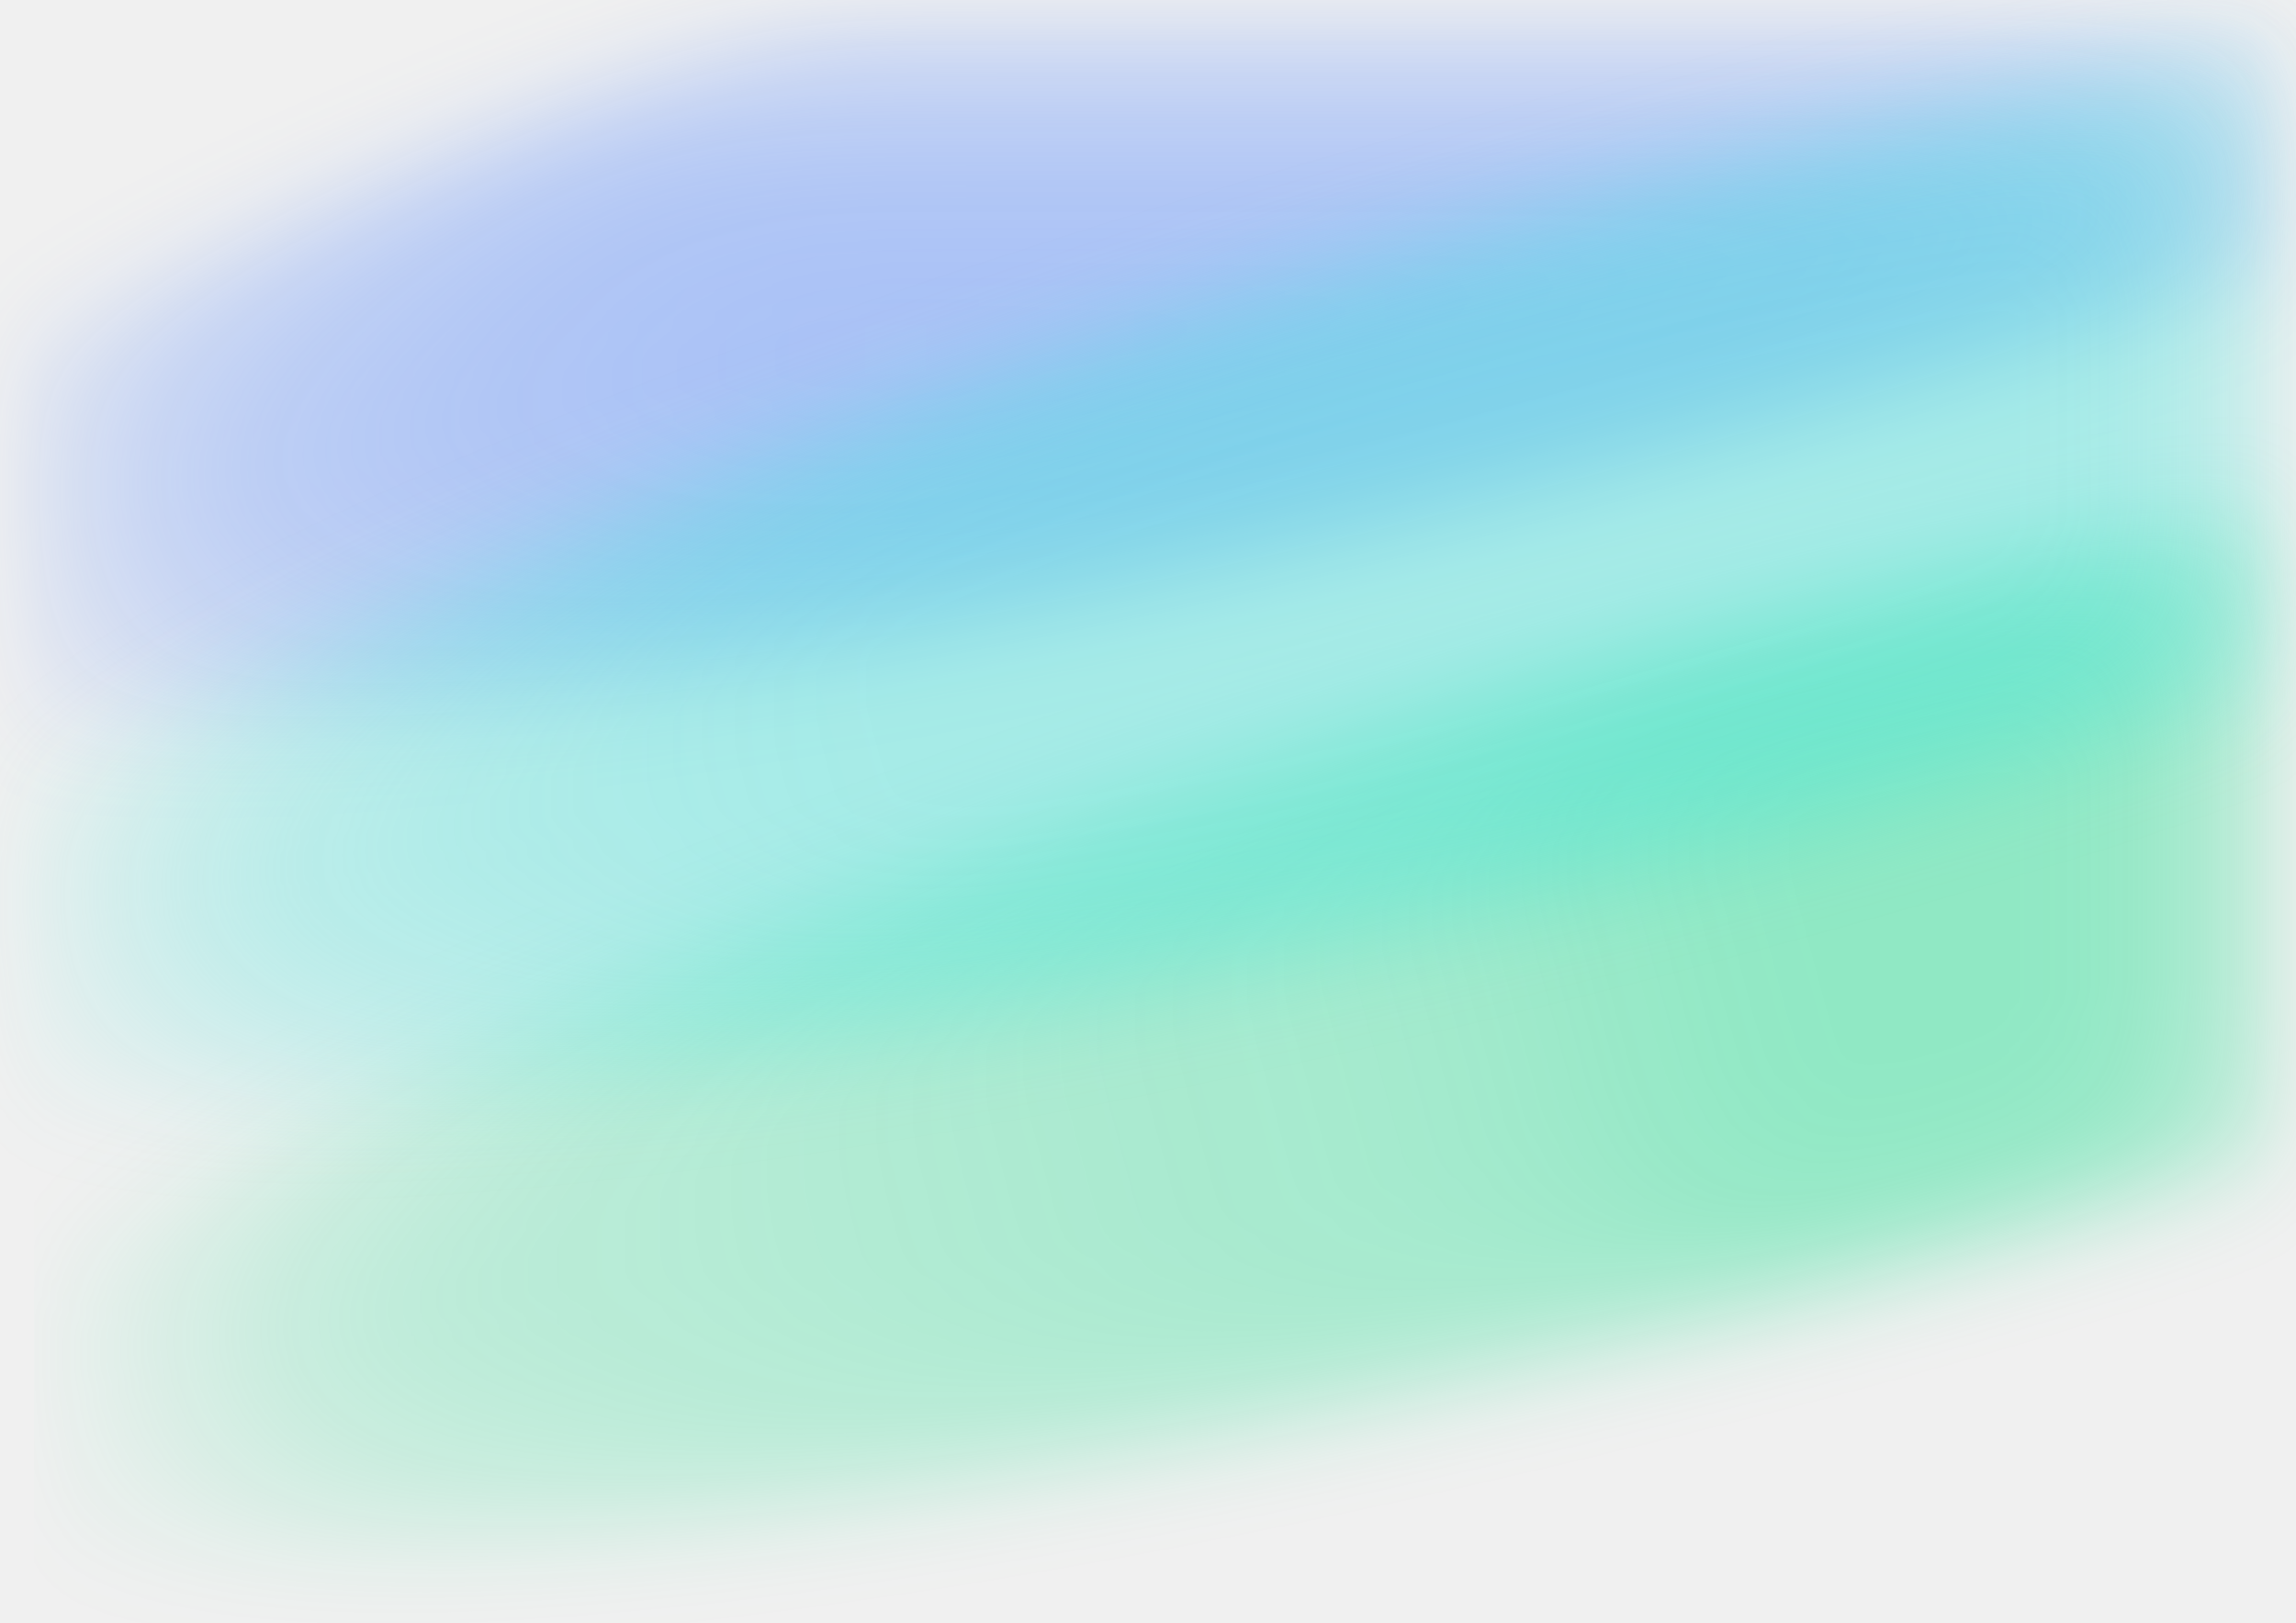
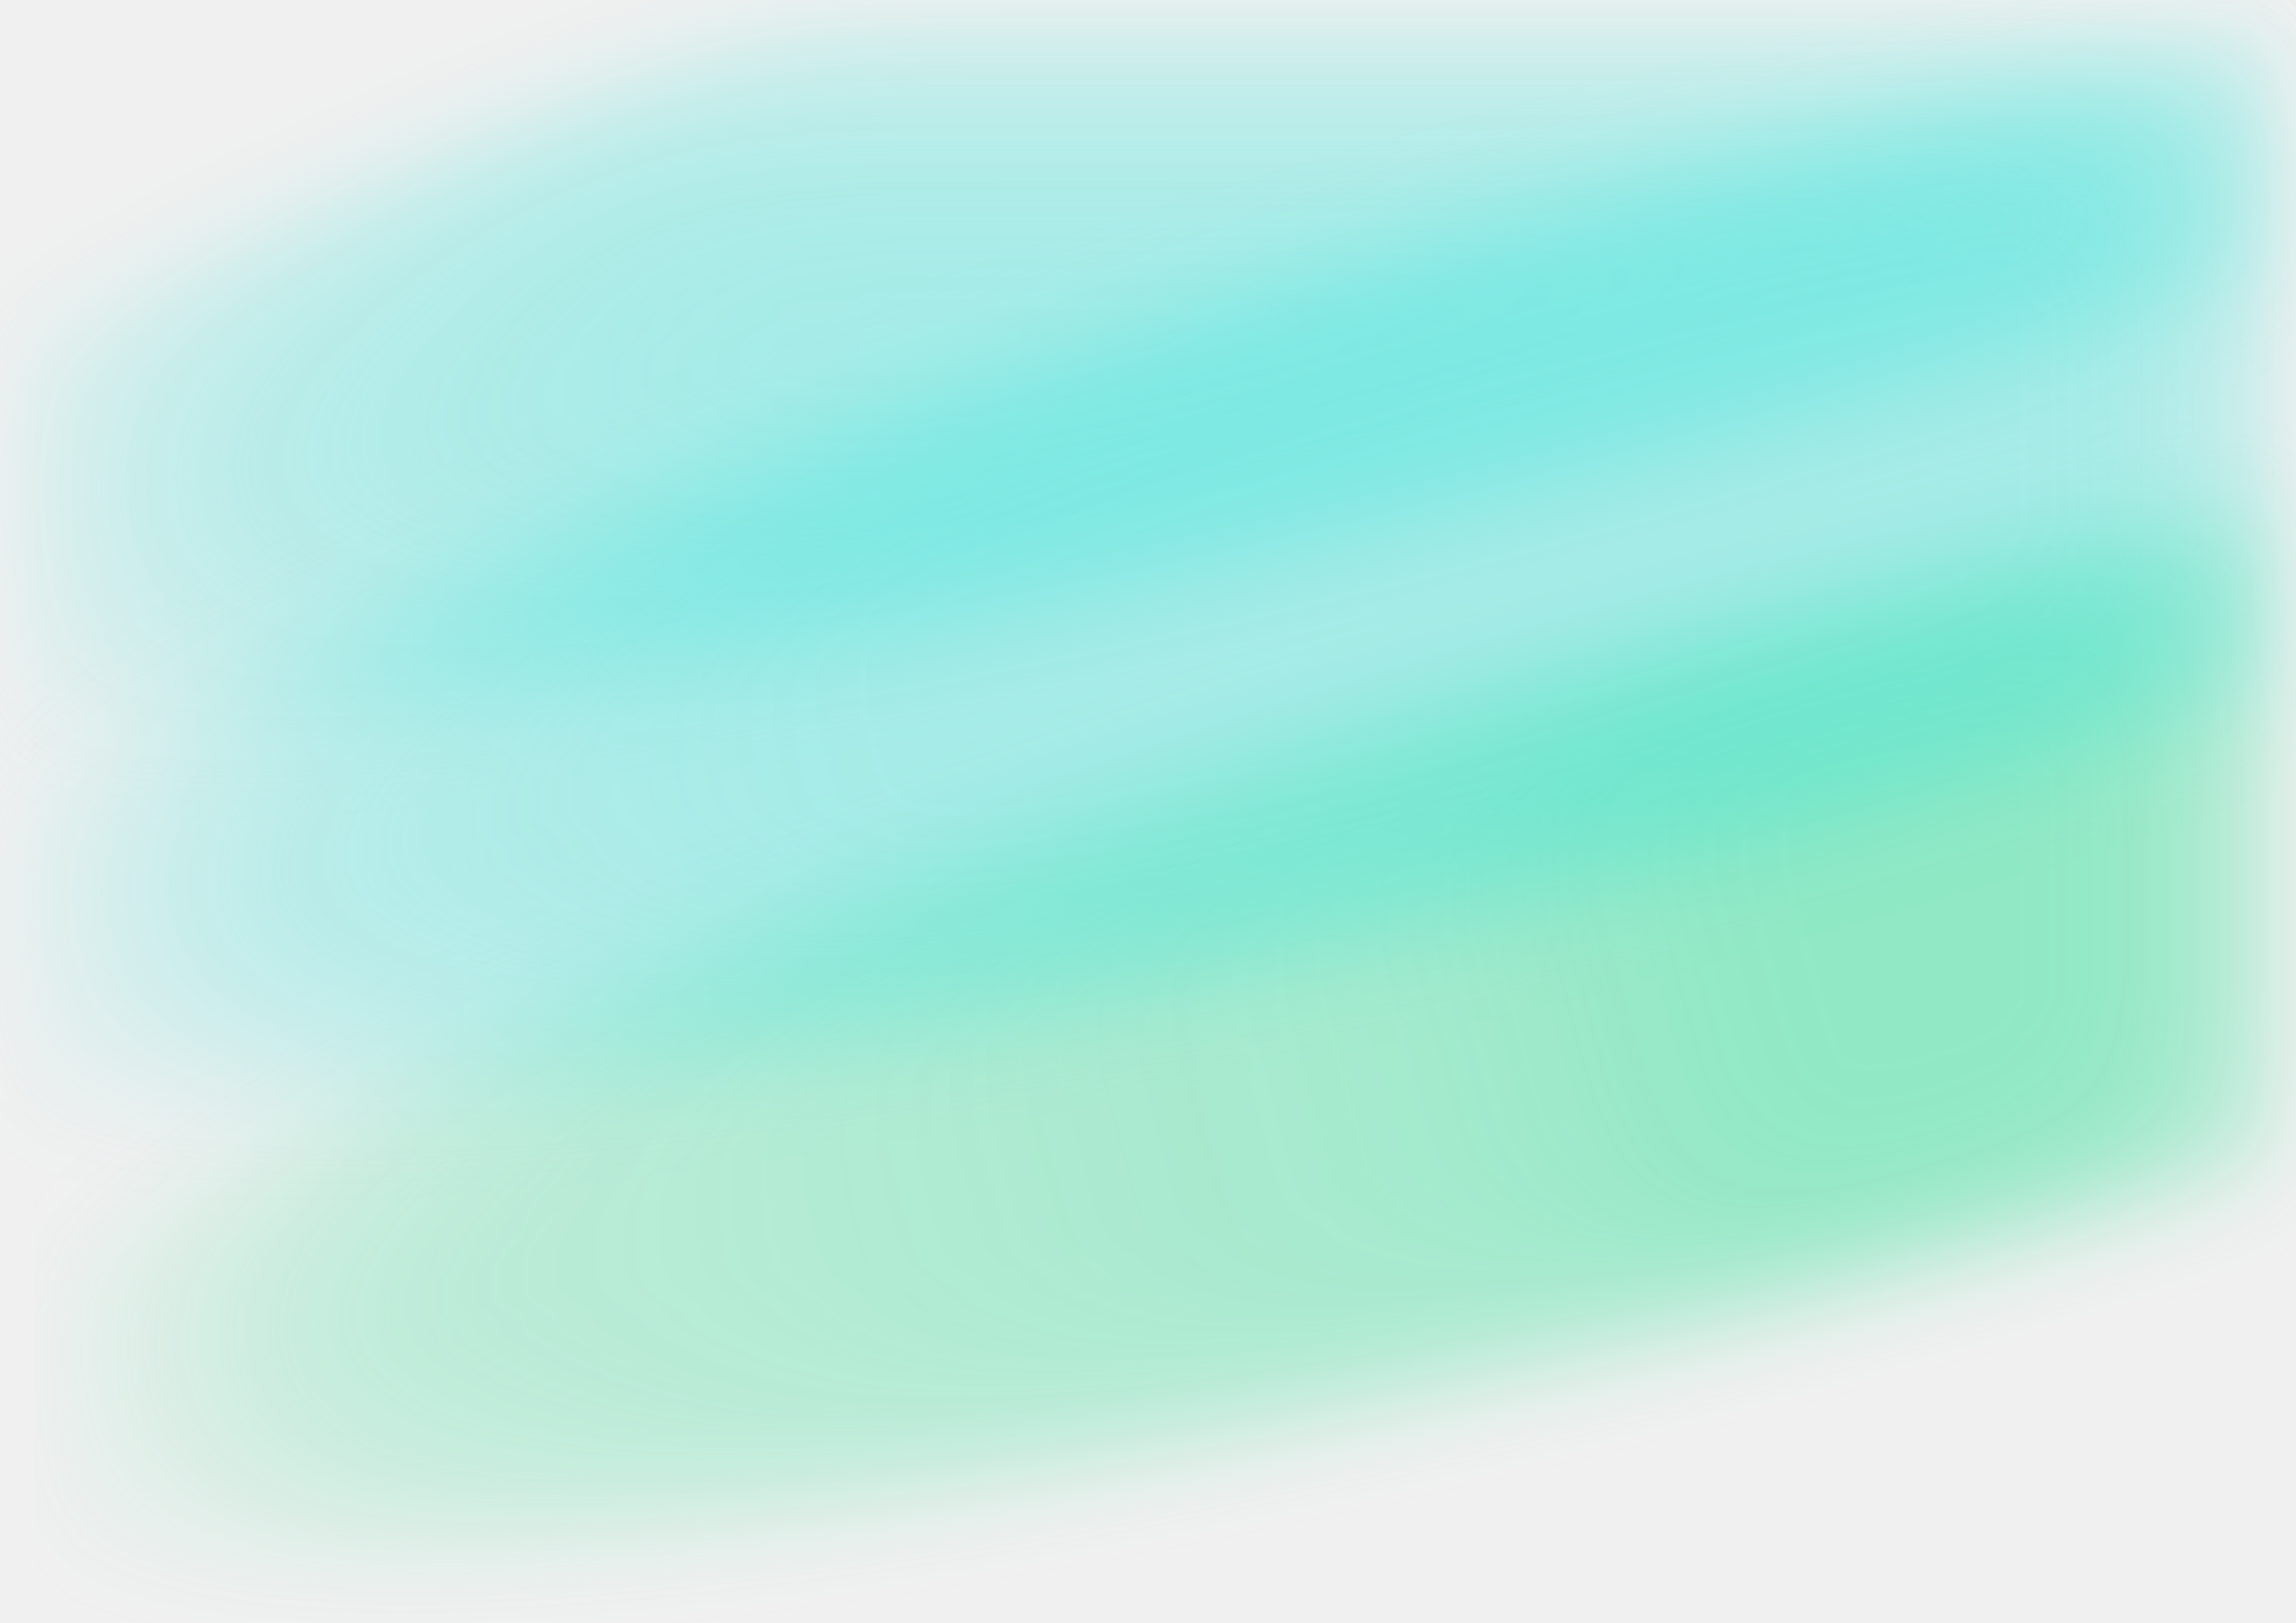
<svg xmlns="http://www.w3.org/2000/svg" width="924" height="653" viewBox="0 0 924 653" fill="none">
  <g clip-path="url(#clip0_6540_62108)">
    <g filter="url(#filter0_f_6540_62108)">
      <mask id="mask0_6540_62108" style="mask-type:alpha" maskUnits="userSpaceOnUse" x="-36" y="164" width="1424" height="463">
        <ellipse rx="134.589" ry="736.18" transform="matrix(-0.258819 -0.965926 -0.965926 0.258819 675.98 395.479)" fill="#C4C4C4" />
      </mask>
      <g mask="url(#mask0_6540_62108)">
        <g style="mix-blend-mode:multiply" opacity="0.4" filter="url(#filter1_f_6540_62108)">
          <ellipse rx="167.722" ry="620.48" transform="matrix(-0.258819 -0.965926 -0.965926 0.258819 653.28 401.757)" fill="url(#paint0_linear_6540_62108)" />
        </g>
      </g>
    </g>
    <g filter="url(#filter2_f_6540_62108)">
      <mask id="mask1_6540_62108" style="mask-type:alpha" maskUnits="userSpaceOnUse" x="-104" y="-170" width="1425" height="463">
        <ellipse rx="134.589" ry="736.18" transform="matrix(-0.258819 -0.965926 -0.965926 0.258819 608.447 61.4324)" fill="#C4C4C4" />
      </mask>
      <g mask="url(#mask1_6540_62108)">
        <g style="mix-blend-mode:multiply" opacity="0.4" filter="url(#filter3_f_6540_62108)">
          <ellipse rx="167.722" ry="620.48" transform="matrix(-0.258819 -0.965926 -0.965926 0.258819 585.747 67.7101)" fill="url(#paint1_linear_6540_62108)" />
        </g>
      </g>
    </g>
    <g filter="url(#filter4_f_6540_62108)">
      <mask id="mask2_6540_62108" style="mask-type:alpha" maskUnits="userSpaceOnUse" x="-63" y="-16" width="1425" height="462">
        <ellipse rx="134.589" ry="736.18" transform="matrix(-0.258819 -0.965926 -0.965926 0.258819 649.532 214.761)" fill="#C4C4C4" />
      </mask>
      <g mask="url(#mask2_6540_62108)">
        <g style="mix-blend-mode:multiply" opacity="0.4" filter="url(#filter5_f_6540_62108)">
          <ellipse rx="167.722" ry="620.48" transform="matrix(-0.258819 -0.965926 -0.965926 0.258819 626.832 221.038)" fill="url(#paint2_linear_6540_62108)" />
        </g>
      </g>
    </g>
  </g>
  <defs>
    <filter id="filter0_f_6540_62108" x="13.751" y="126.197" width="1412.79" height="538.562" filterUnits="userSpaceOnUse" color-interpolation-filters="sRGB">
      <feFlood flood-opacity="0" result="BackgroundImageFix" />
      <feBlend mode="normal" in="SourceGraphic" in2="BackgroundImageFix" result="shape" />
      <feGaussianBlur stdDeviation="19.298" result="effect1_foregroundBlur_6540_62108" />
    </filter>
    <filter id="filter1_f_6540_62108" x="-38.75" y="82.548" width="1384.06" height="638.419" filterUnits="userSpaceOnUse" color-interpolation-filters="sRGB">
      <feFlood flood-opacity="0" result="BackgroundImageFix" />
      <feBlend mode="normal" in="SourceGraphic" in2="BackgroundImageFix" result="shape" />
      <feGaussianBlur stdDeviation="45.548" result="effect1_foregroundBlur_6540_62108" />
    </filter>
    <filter id="filter2_f_6540_62108" x="-53.782" y="-207.85" width="1412.79" height="538.562" filterUnits="userSpaceOnUse" color-interpolation-filters="sRGB">
      <feFlood flood-opacity="0" result="BackgroundImageFix" />
      <feBlend mode="normal" in="SourceGraphic" in2="BackgroundImageFix" result="shape" />
      <feGaussianBlur stdDeviation="19.298" result="effect1_foregroundBlur_6540_62108" />
    </filter>
    <filter id="filter3_f_6540_62108" x="-129.544" y="-274.76" width="1430.58" height="684.942" filterUnits="userSpaceOnUse" color-interpolation-filters="sRGB">
      <feFlood flood-opacity="0" result="BackgroundImageFix" />
      <feBlend mode="normal" in="SourceGraphic" in2="BackgroundImageFix" result="shape" />
      <feGaussianBlur stdDeviation="57.179" result="effect1_foregroundBlur_6540_62108" />
    </filter>
    <filter id="filter4_f_6540_62108" x="-12.697" y="-54.522" width="1412.79" height="538.562" filterUnits="userSpaceOnUse" color-interpolation-filters="sRGB">
      <feFlood flood-opacity="0" result="BackgroundImageFix" />
      <feBlend mode="normal" in="SourceGraphic" in2="BackgroundImageFix" result="shape" />
      <feGaussianBlur stdDeviation="19.298" result="effect1_foregroundBlur_6540_62108" />
    </filter>
    <filter id="filter5_f_6540_62108" x="-65.198" y="-98.171" width="1384.06" height="638.419" filterUnits="userSpaceOnUse" color-interpolation-filters="sRGB">
      <feFlood flood-opacity="0" result="BackgroundImageFix" />
      <feBlend mode="normal" in="SourceGraphic" in2="BackgroundImageFix" result="shape" />
      <feGaussianBlur stdDeviation="45.548" result="effect1_foregroundBlur_6540_62108" />
    </filter>
    <linearGradient id="paint0_linear_6540_62108" x1="167.722" y1="0" x2="167.722" y2="1384.87" gradientUnits="userSpaceOnUse">
      <stop stop-color="#00DC82" />
      <stop offset="0" stop-color="#00DC82" stop-opacity="0.85" />
      <stop offset="1" stop-color="#00DC82" stop-opacity="0" />
    </linearGradient>
    <linearGradient id="paint1_linear_6540_62108" x1="167.722" y1="0" x2="167.722" y2="1384.87" gradientUnits="userSpaceOnUse">
-       <stop stop-color="#407CFF" />
-       <stop offset="0.225" stop-color="#407CFF" />
-       <stop offset="1" stop-color="#407CFF" stop-opacity="0" />
+       <stop stop-color="#36E4DA" />
+       <stop offset="0.225" stop-color="#36E4DA" />
+       <stop offset="1" stop-color="#36E4DA" stop-opacity="0" />
    </linearGradient>
    <linearGradient id="paint2_linear_6540_62108" x1="167.722" y1="0" x2="167.722" y2="1384.87" gradientUnits="userSpaceOnUse">
      <stop stop-color="#36E4DA" />
      <stop offset="0.225" stop-color="#36E4DA" />
      <stop offset="1" stop-color="#36E4DA" stop-opacity="0" />
    </linearGradient>
    <clipPath id="clip0_6540_62108">
      <rect width="924" height="653" fill="white" transform="matrix(1 0 0 -1 0 653)" />
    </clipPath>
  </defs>
</svg>
